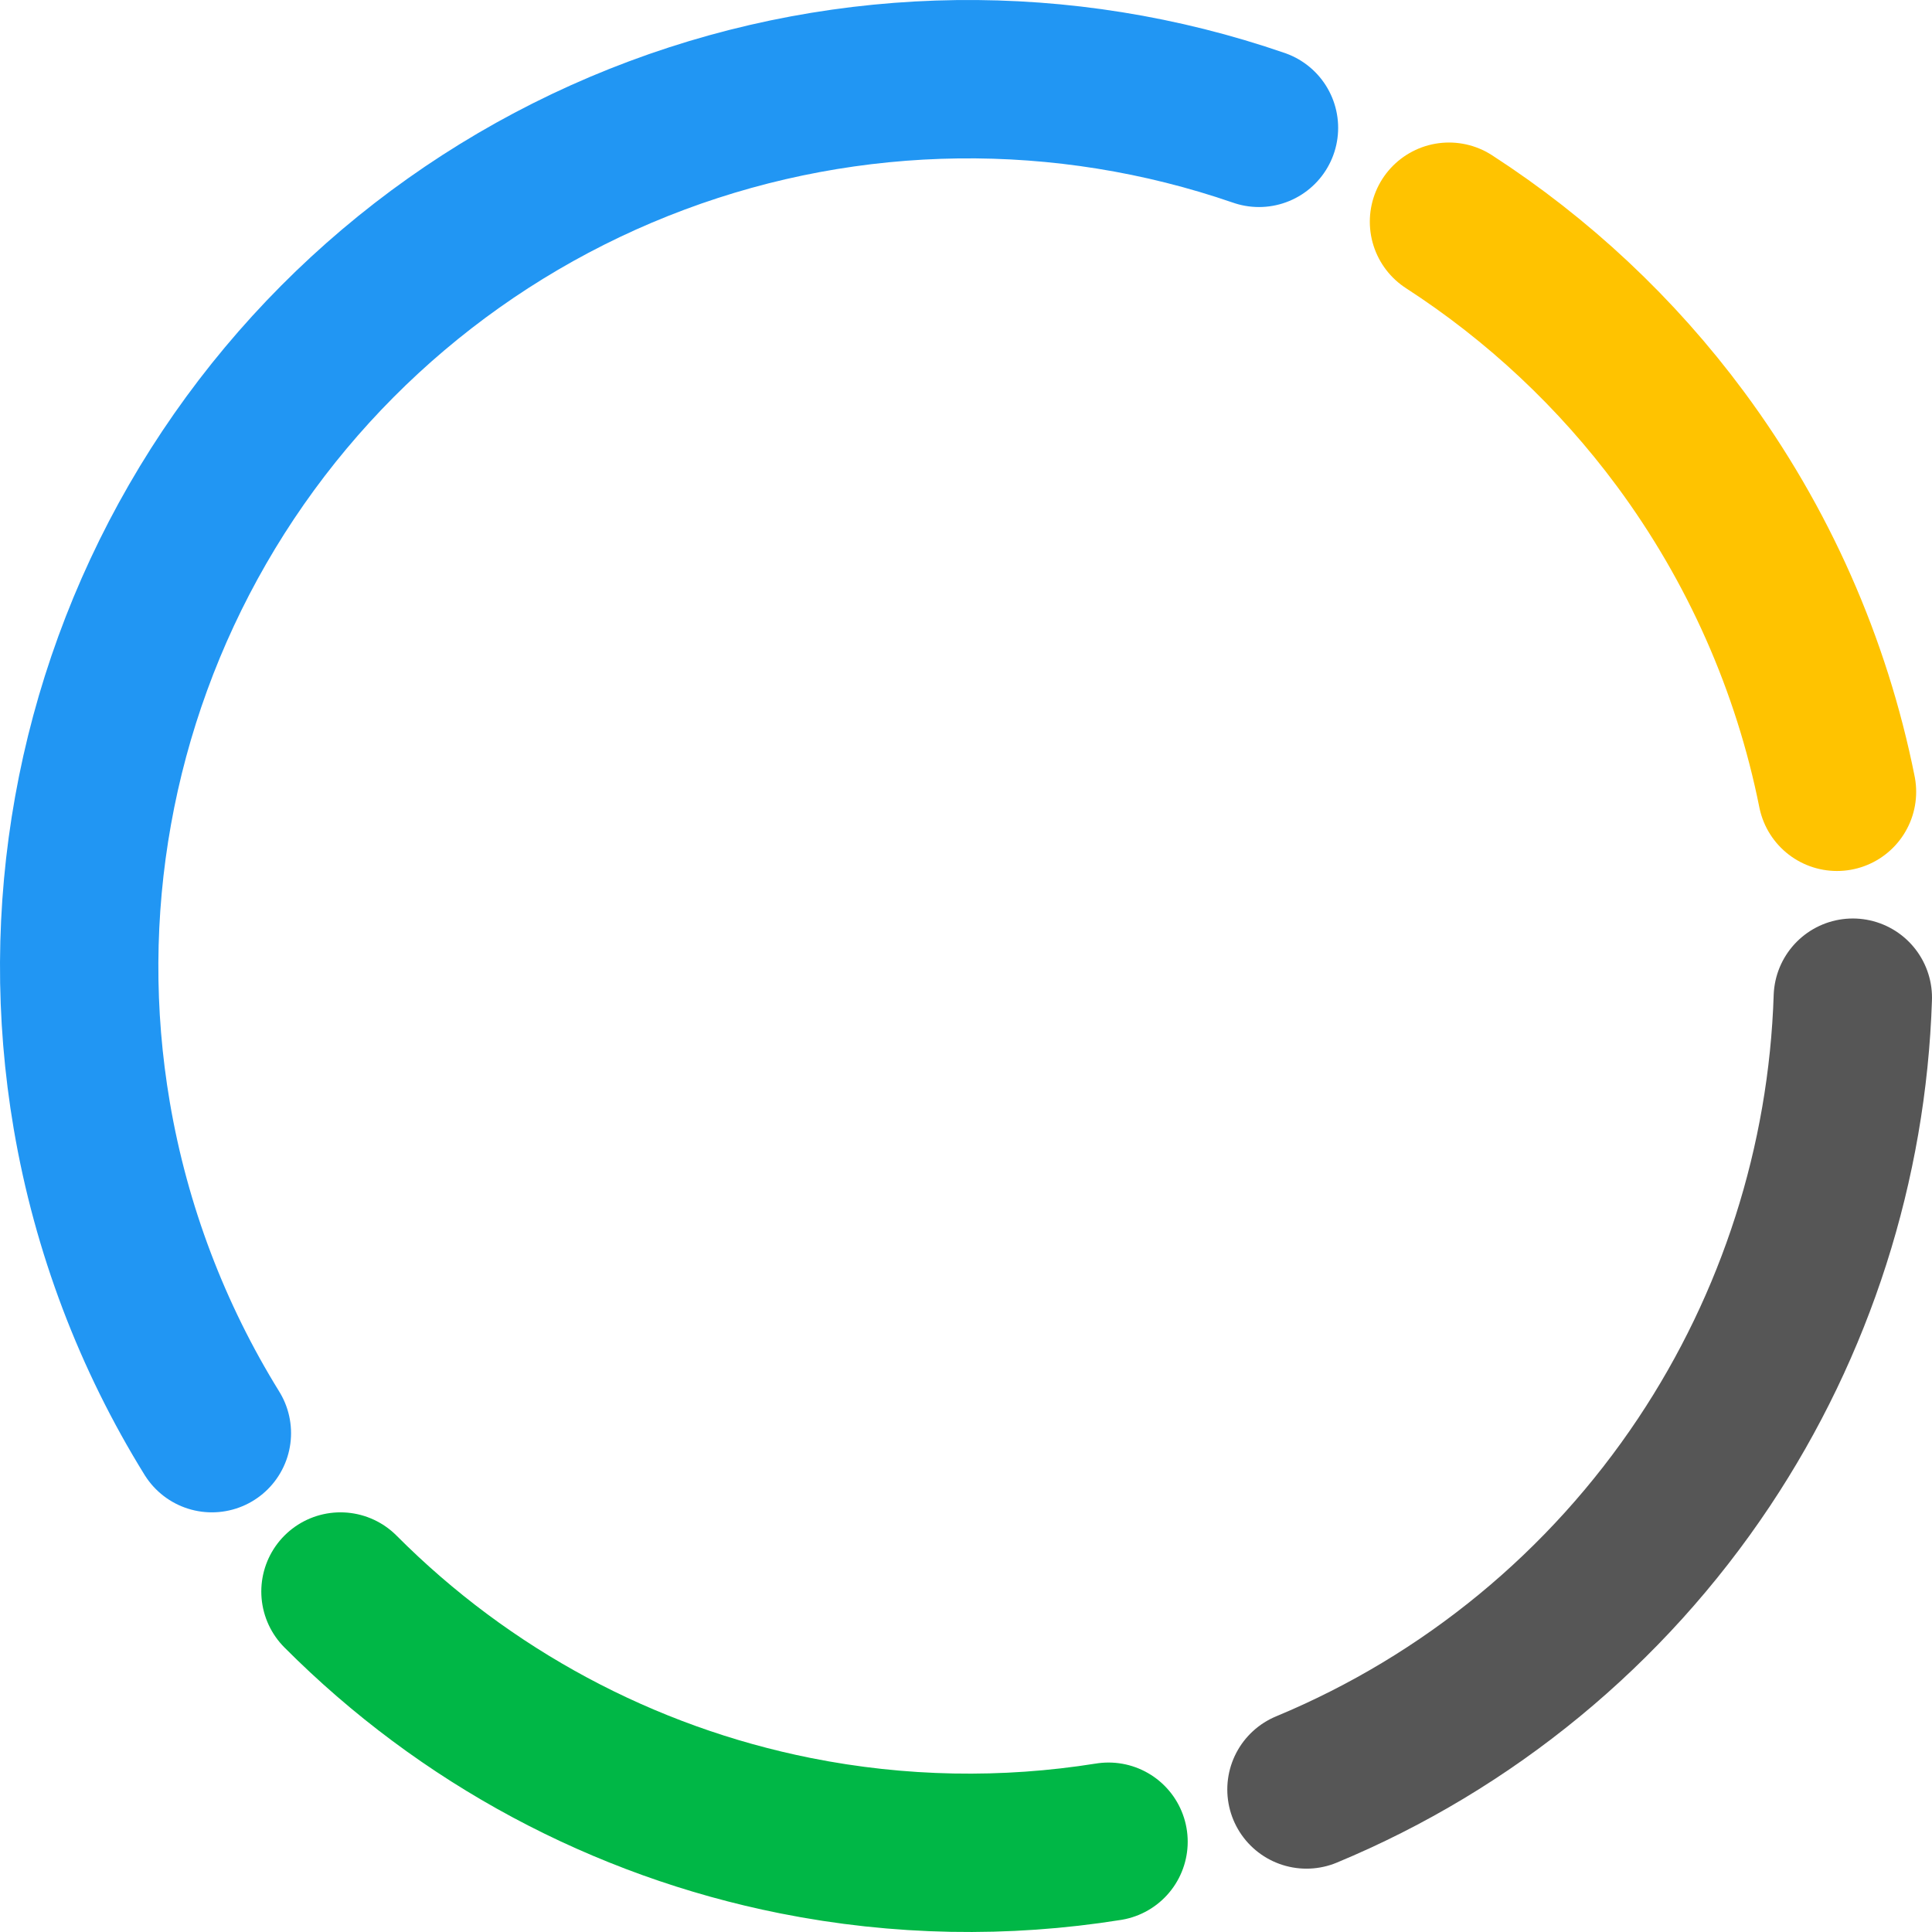
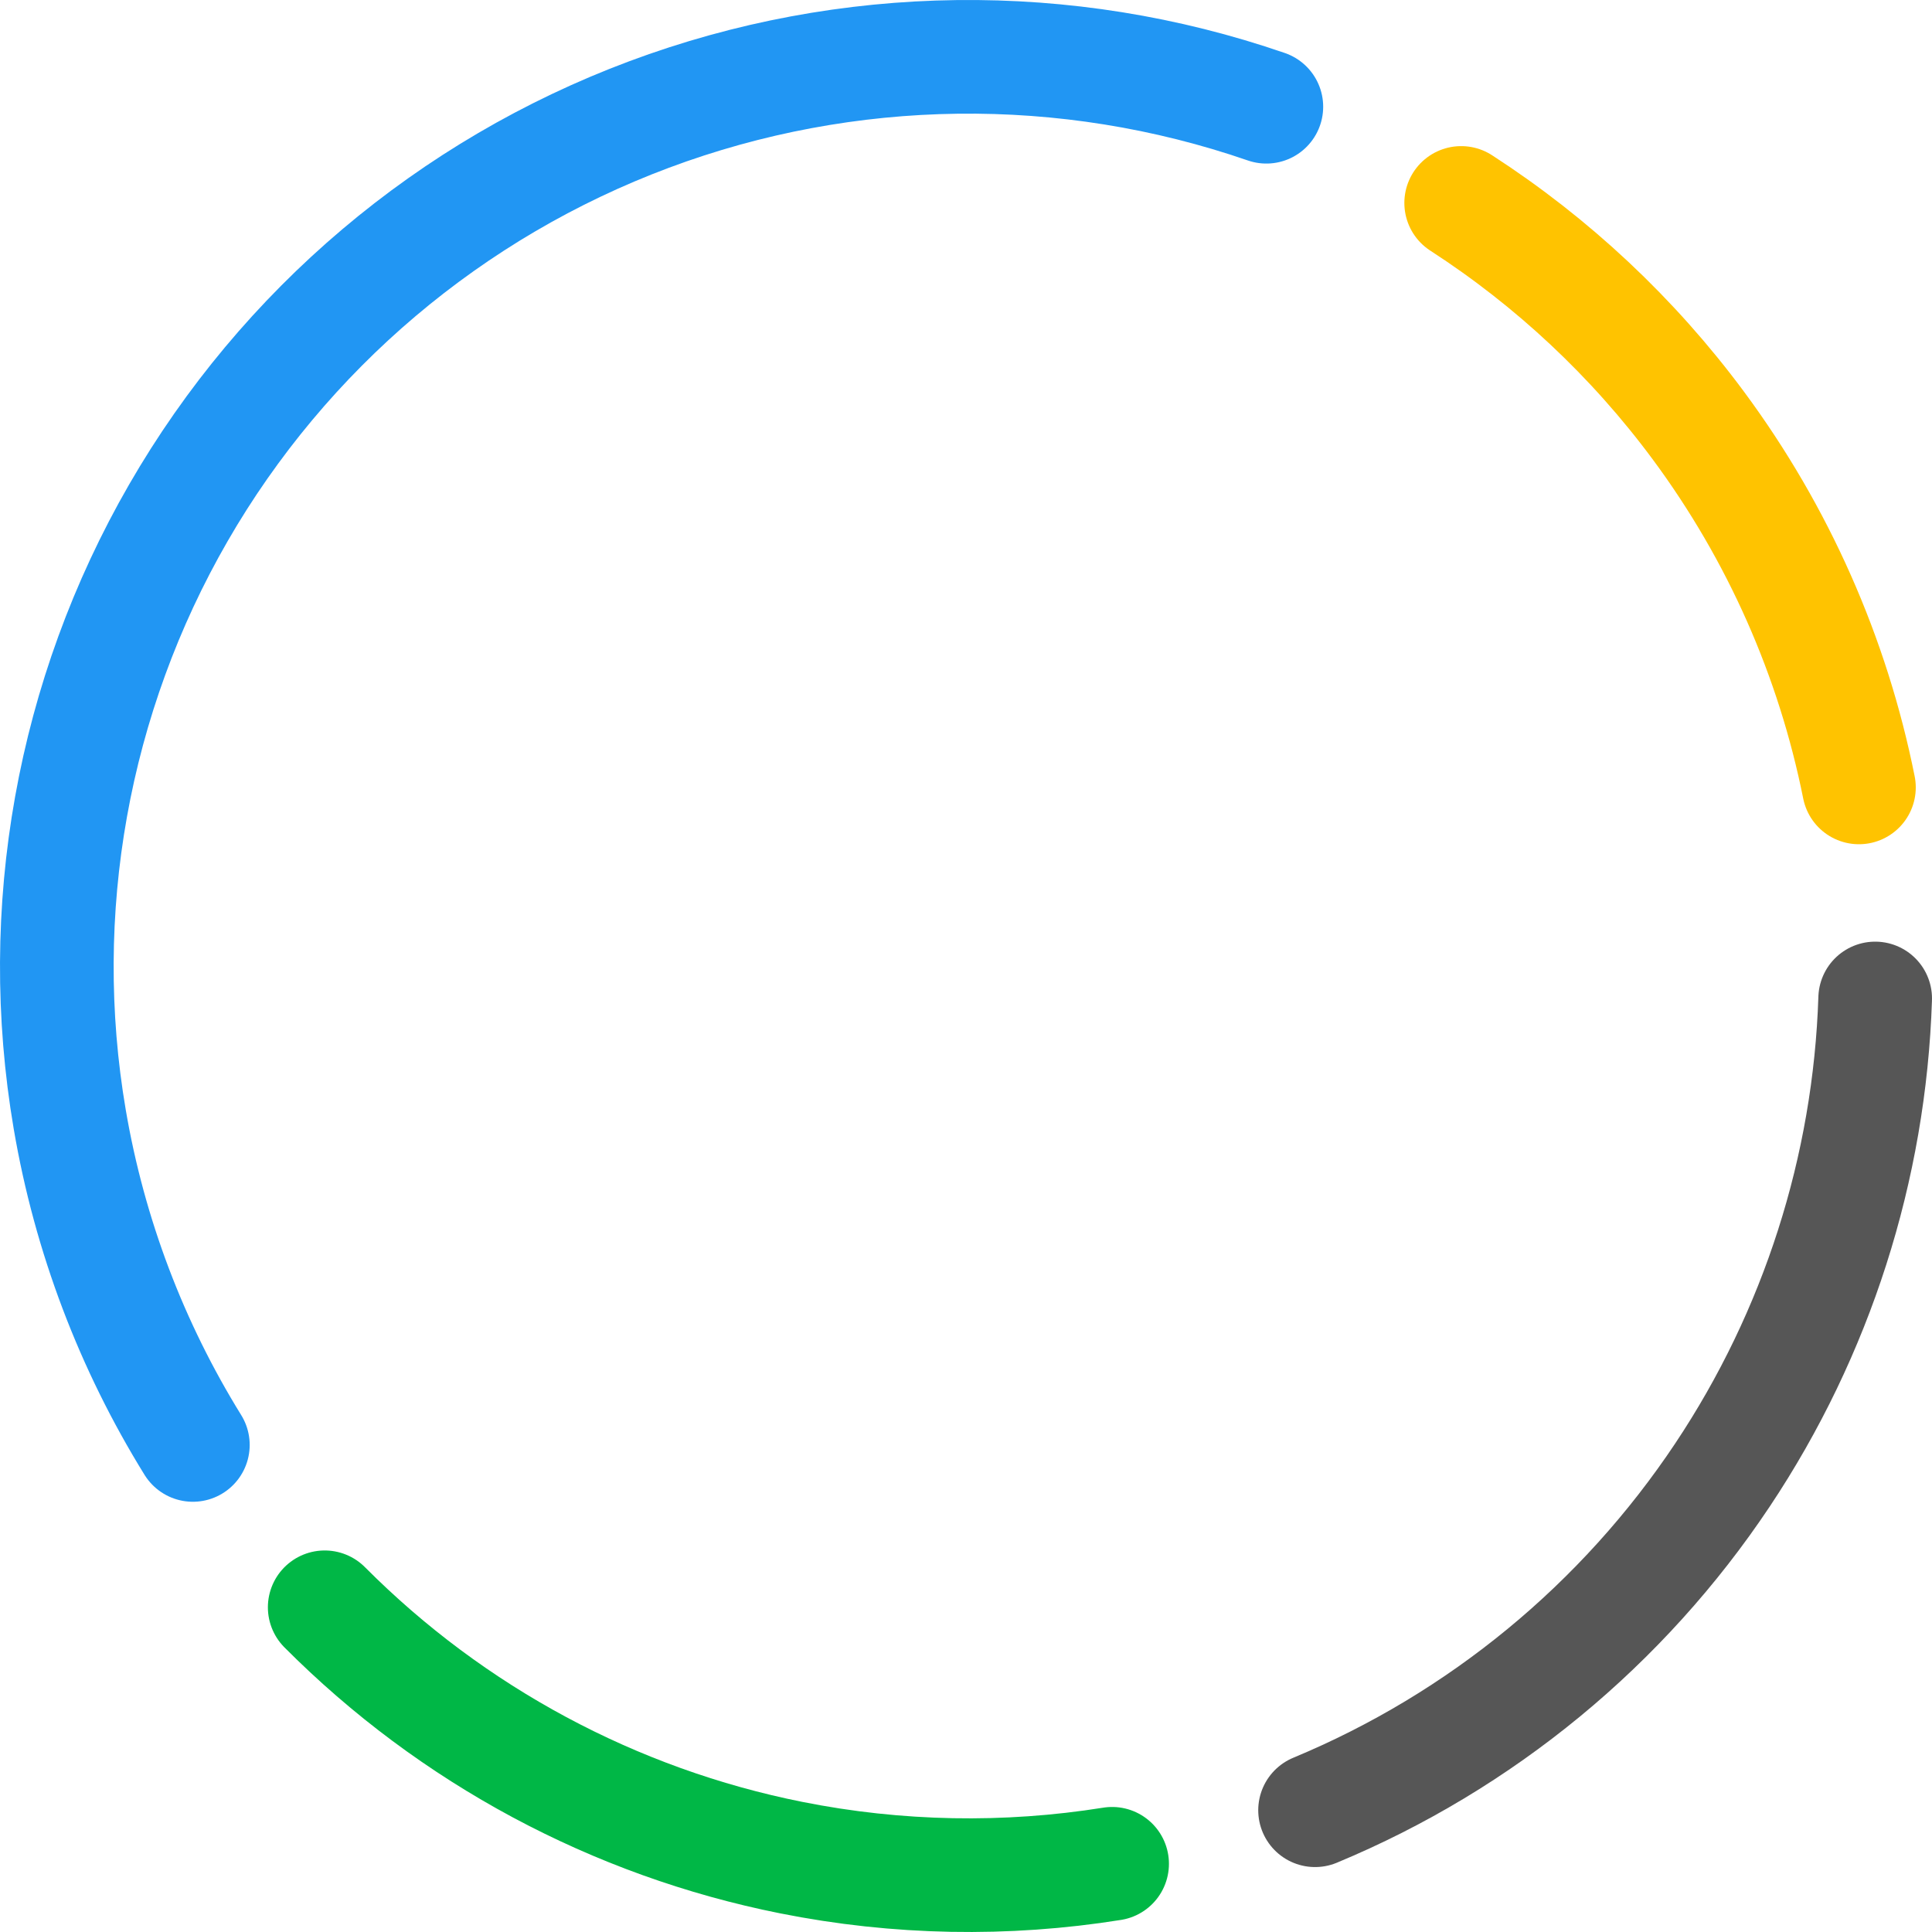
- <svg xmlns="http://www.w3.org/2000/svg" width="244" height="244" viewBox="0 0 244 244" fill="none">
-   <path d="M159 16.148C134.315 7.634 107.429 7.972 82.967 17.104C58.505 26.236 37.996 43.591 24.969 66.183C11.942 88.776 7.211 115.193 11.59 140.89C14.032 155.215 19.219 168.817 26.758 181" stroke="#2196F3" stroke-width="20" stroke-linecap="round" />
-   <path d="M43 201C58.694 216.757 78.69 227.488 100.459 231.835C113.559 234.451 126.946 234.685 140 232.598" stroke="#00B746" stroke-width="20" stroke-linecap="round" />
-   <path d="M183 28C194.249 35.28 204.17 44.552 212.231 55.438C222.078 68.739 228.792 83.968 232 100" stroke="#FFC300" stroke-width="20" stroke-linecap="round" />
-   <path d="M165 226C185.442 217.508 202.913 203.127 215.206 184.676C226.822 167.24 233.32 146.91 234 126" stroke="#565656" stroke-width="20" stroke-linecap="round" />
+ <svg xmlns="http://www.w3.org/2000/svg" width="238" height="238" viewBox="0 0 238 238" fill="none">
+   <g id="Rectangle">
+     <path id="Ellipse 15" d="M156 13.149C131.315 4.634 104.429 4.972 79.967 14.104C55.505 23.236 34.996 40.591 21.969 63.183C8.942 85.776 4.211 112.193 8.59 137.89C11.032 152.215 16.219 165.817 23.758 178" stroke="#2196F3" stroke-width="14" stroke-linecap="round" />
+     <path id="Ellipse 13" d="M40 198C55.694 213.757 75.69 224.488 97.459 228.835C110.559 231.451 123.946 231.685 137 229.598" stroke="#00B746" stroke-width="14" stroke-linecap="round" />
+     <path id="Ellipse 14" d="M180 25C191.249 32.28 201.17 41.552 209.231 52.438C219.078 65.739 225.792 80.968 229 97" stroke="#FFC300" stroke-width="14" stroke-linecap="round" />
+     <path id="Ellipse 16" d="M162 223C182.442 214.508 199.913 200.127 212.206 181.676C223.822 164.24 230.32 143.91 231 123" stroke="#565656" stroke-width="14" stroke-linecap="round" />
+   </g>
</svg>
